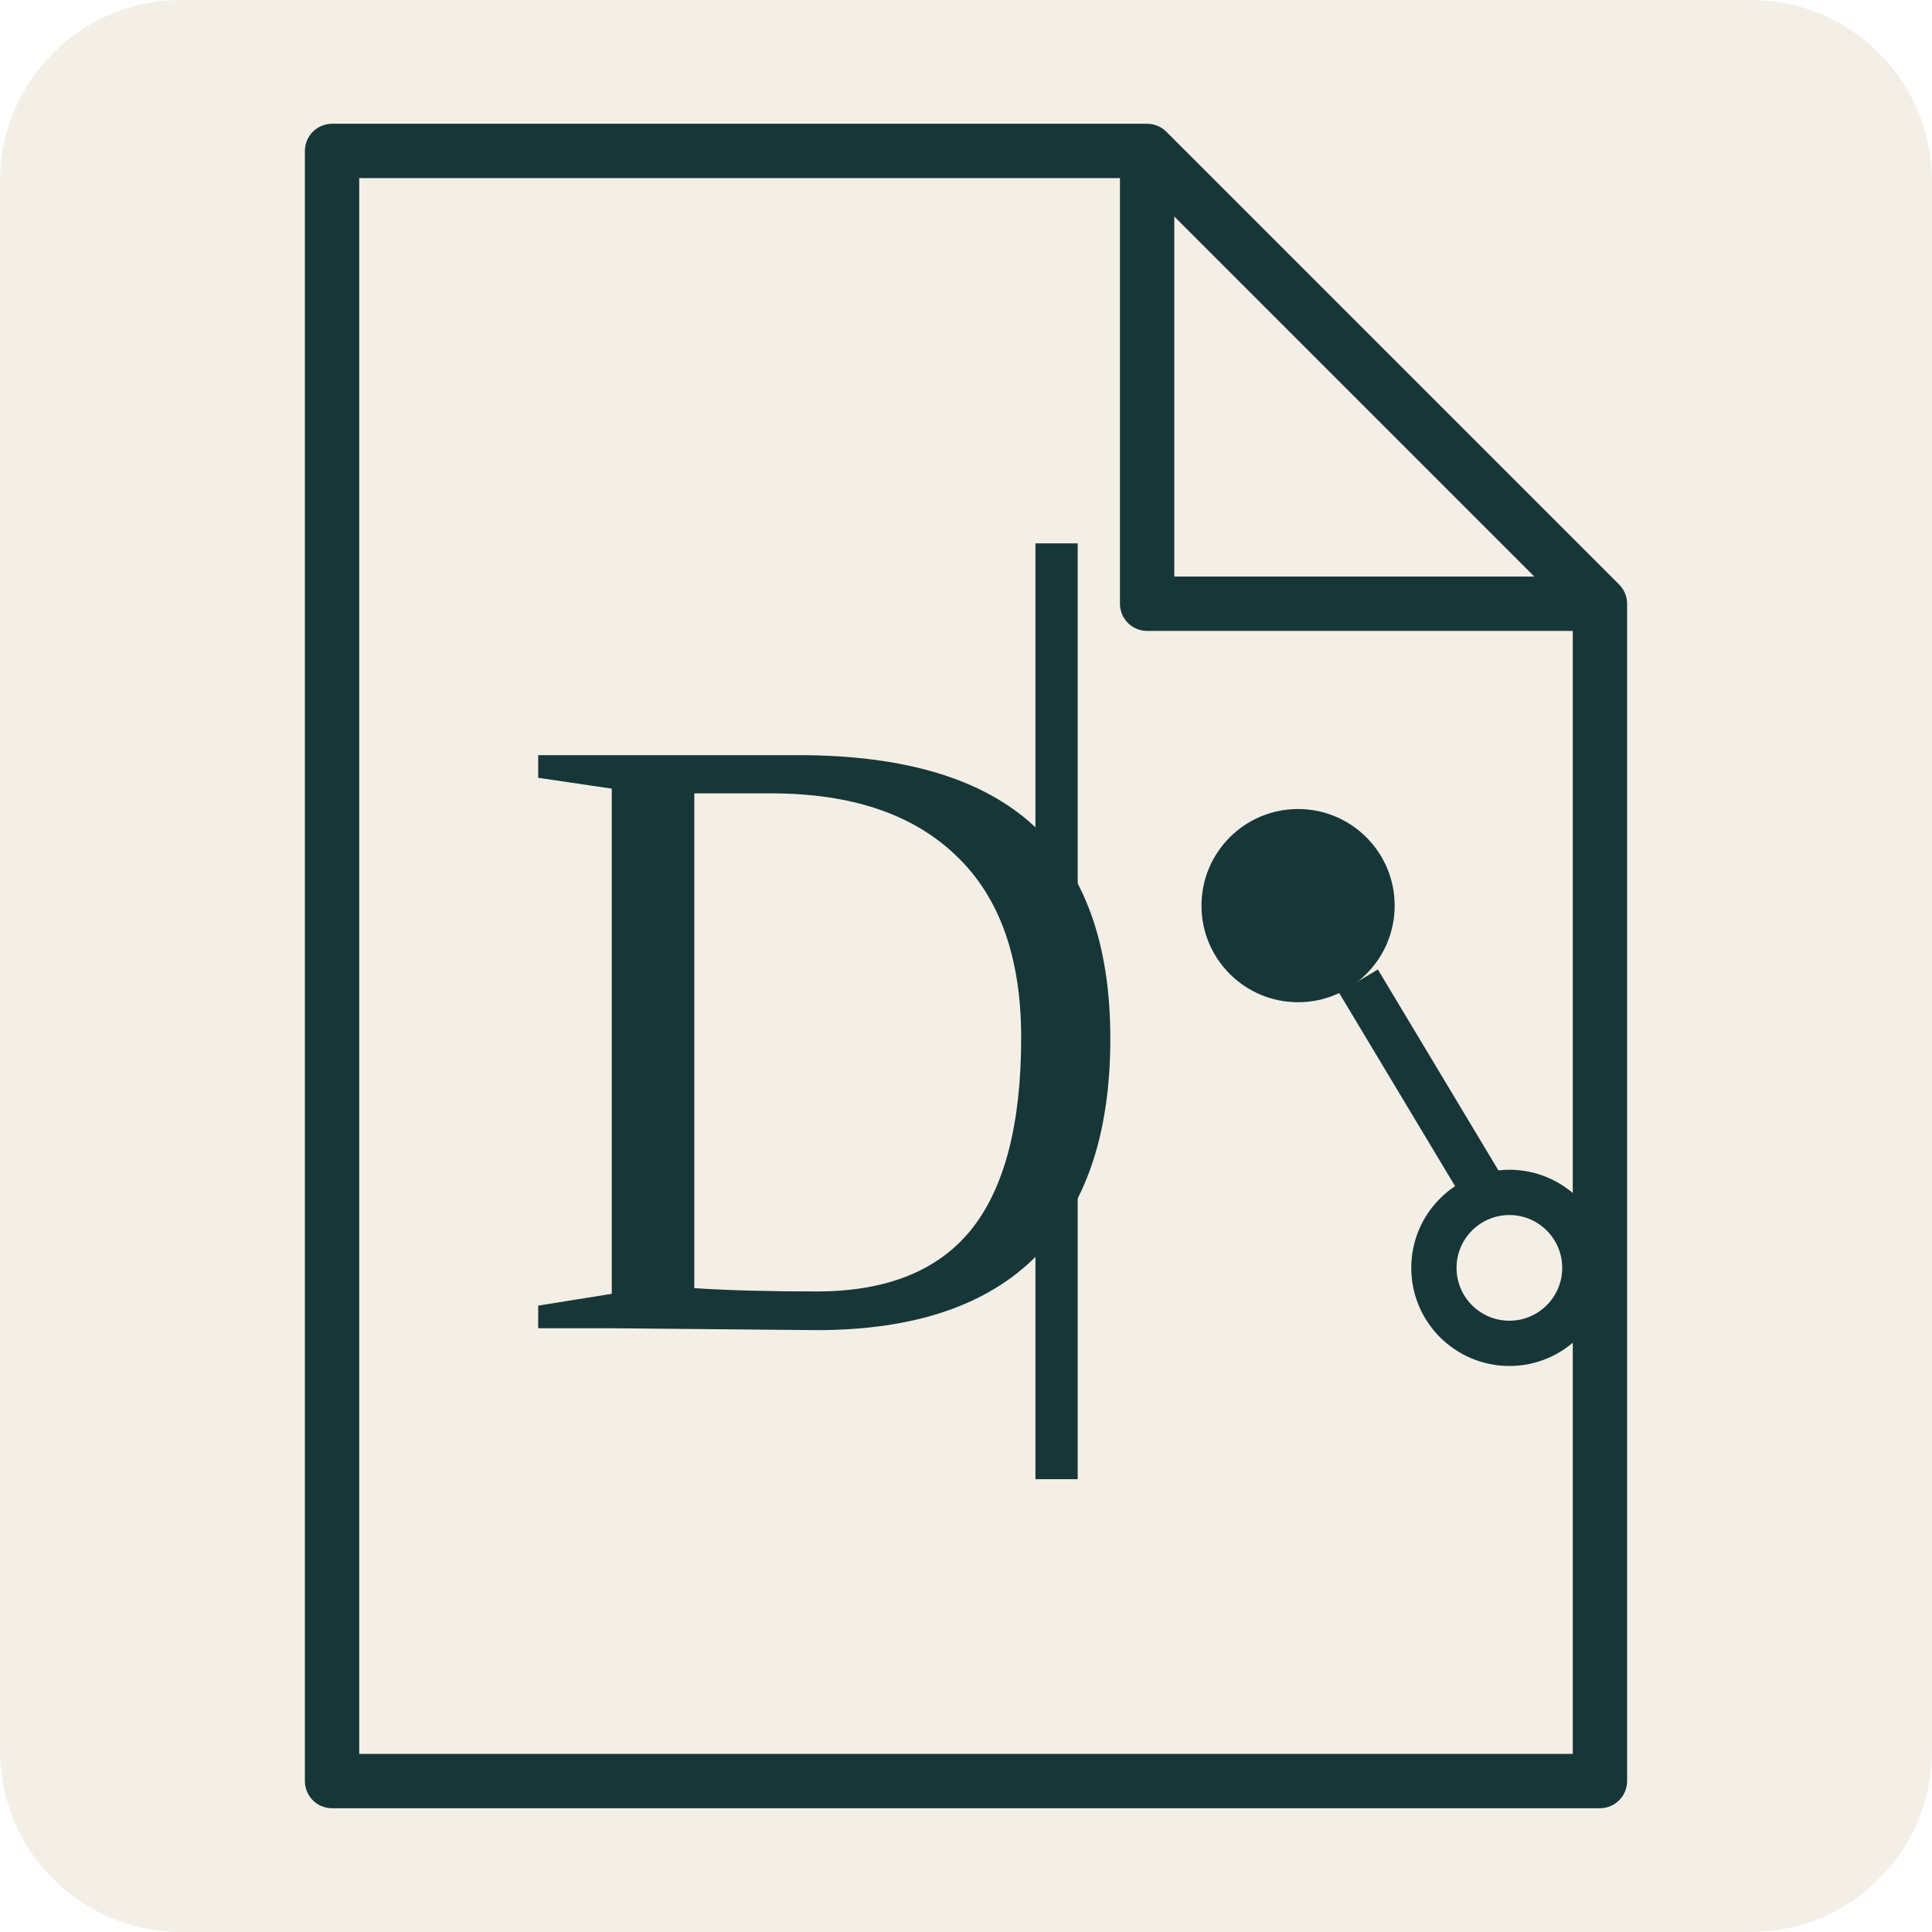
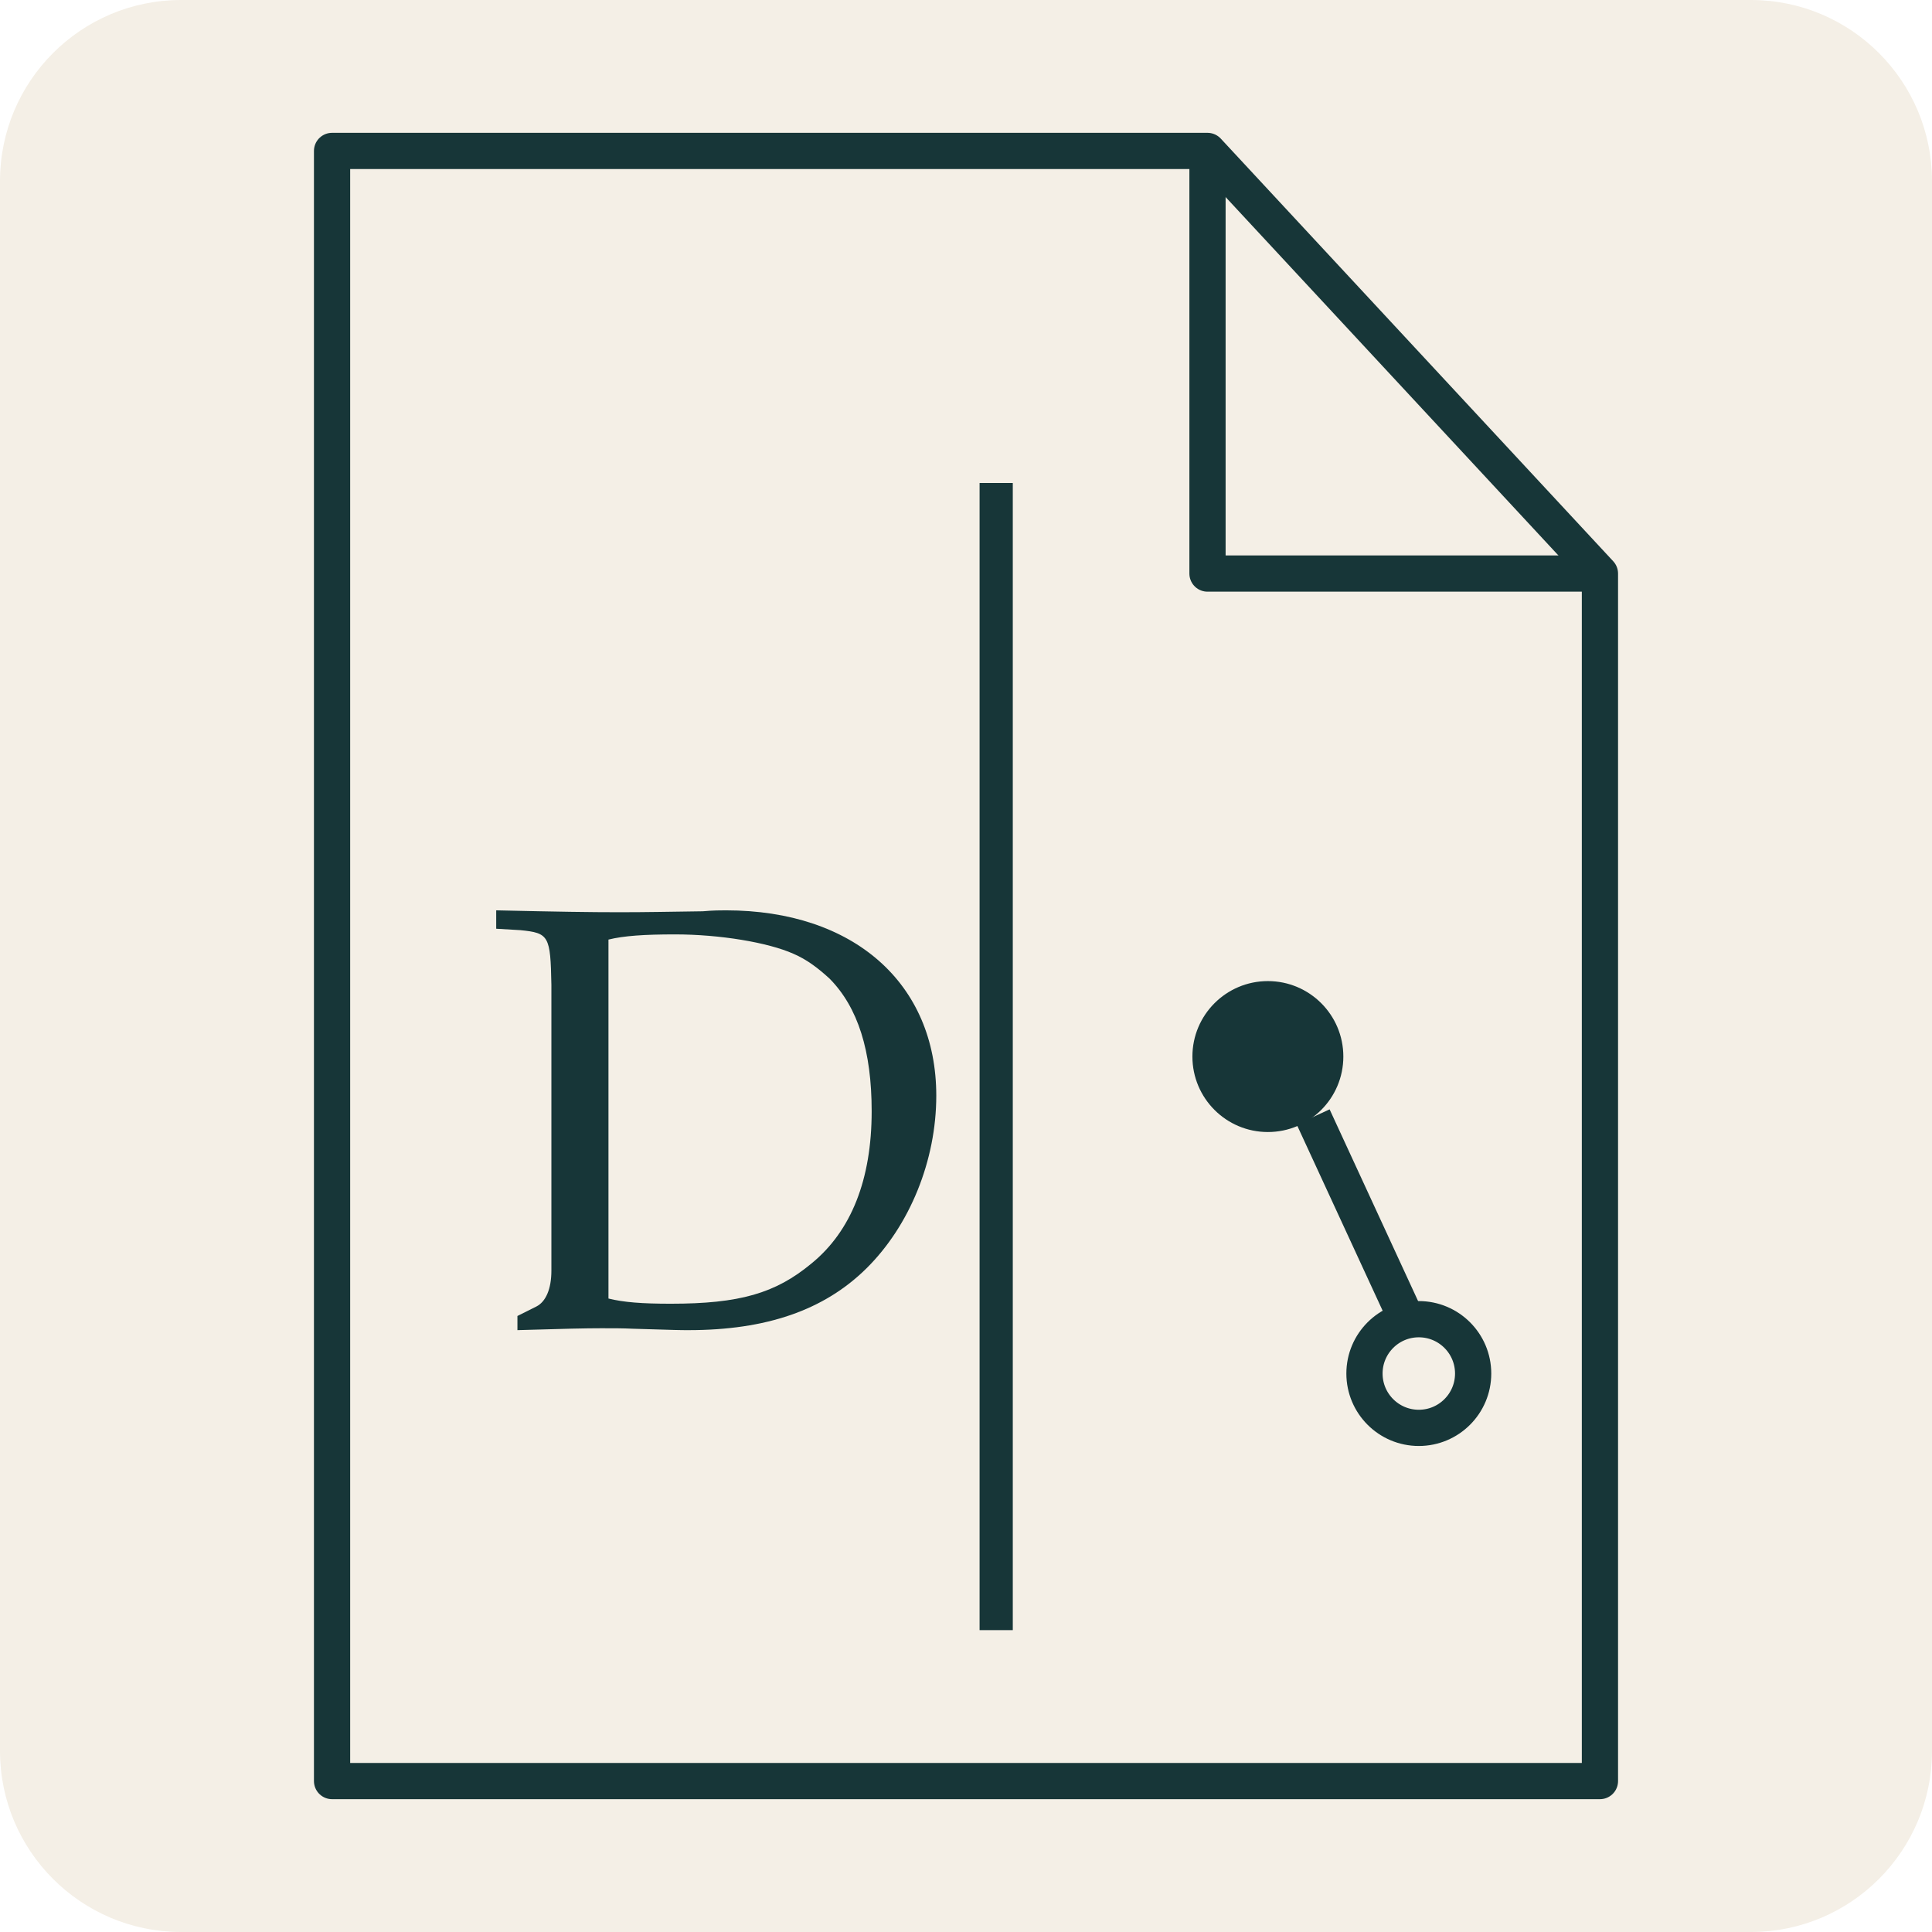
<svg xmlns="http://www.w3.org/2000/svg" viewBox="0 0 64 64">
  <rect width="64" height="64" rx="6" fill="#f4efe6" />
-   <path d="M11 5h27l15 15v39H11z" fill="none" stroke="#173638" stroke-width="1.8" stroke-linejoin="round" />
-   <path d="M38 5v15h15" fill="none" stroke="#173638" stroke-width="1.8" stroke-linejoin="round" />
-   <text x="17" y="44" fill="#173638" font-family="Georgia, 'Times New Roman', serif" font-size="29">D</text>
-   <path d="M35 18v31" stroke="#173638" stroke-width="1.4" />
-   <circle cx="43" cy="30" r="3.2" fill="#173638" />
-   <path d="m45 32.5 4.2 7" stroke="#173638" stroke-width="1.5" />
-   <circle cx="50" cy="42" r="2.5" fill="#f4efe6" stroke="#173638" stroke-width="1.5" />
+   <path d="M11 5h29l13 14v40H11z" fill="none" stroke="#173638" stroke-width="1.2" stroke-linejoin="round" />
+   <path d="M40 5v14h13" fill="none" stroke="#173638" stroke-width="1.2" stroke-linejoin="round" />
+   <text x="16" y="44" fill="#173638" font-family="'Iowan Old Style', 'Palatino Linotype', 'Book Antiqua', Palatino, Georgia, serif" font-size="20" font-weight="400">D</text>
+   <path d="M33 16v38" stroke="#173638" stroke-width="1.1" />
+   <circle cx="42" cy="35" r="2.5" fill="#173638" />
+   <path d="m43.5 37 3 6.5" stroke="#173638" stroke-width="1.2" />
+   <circle cx="47" cy="45.5" r="1.8" fill="#f4efe6" stroke="#173638" stroke-width="1.2" />
</svg>
